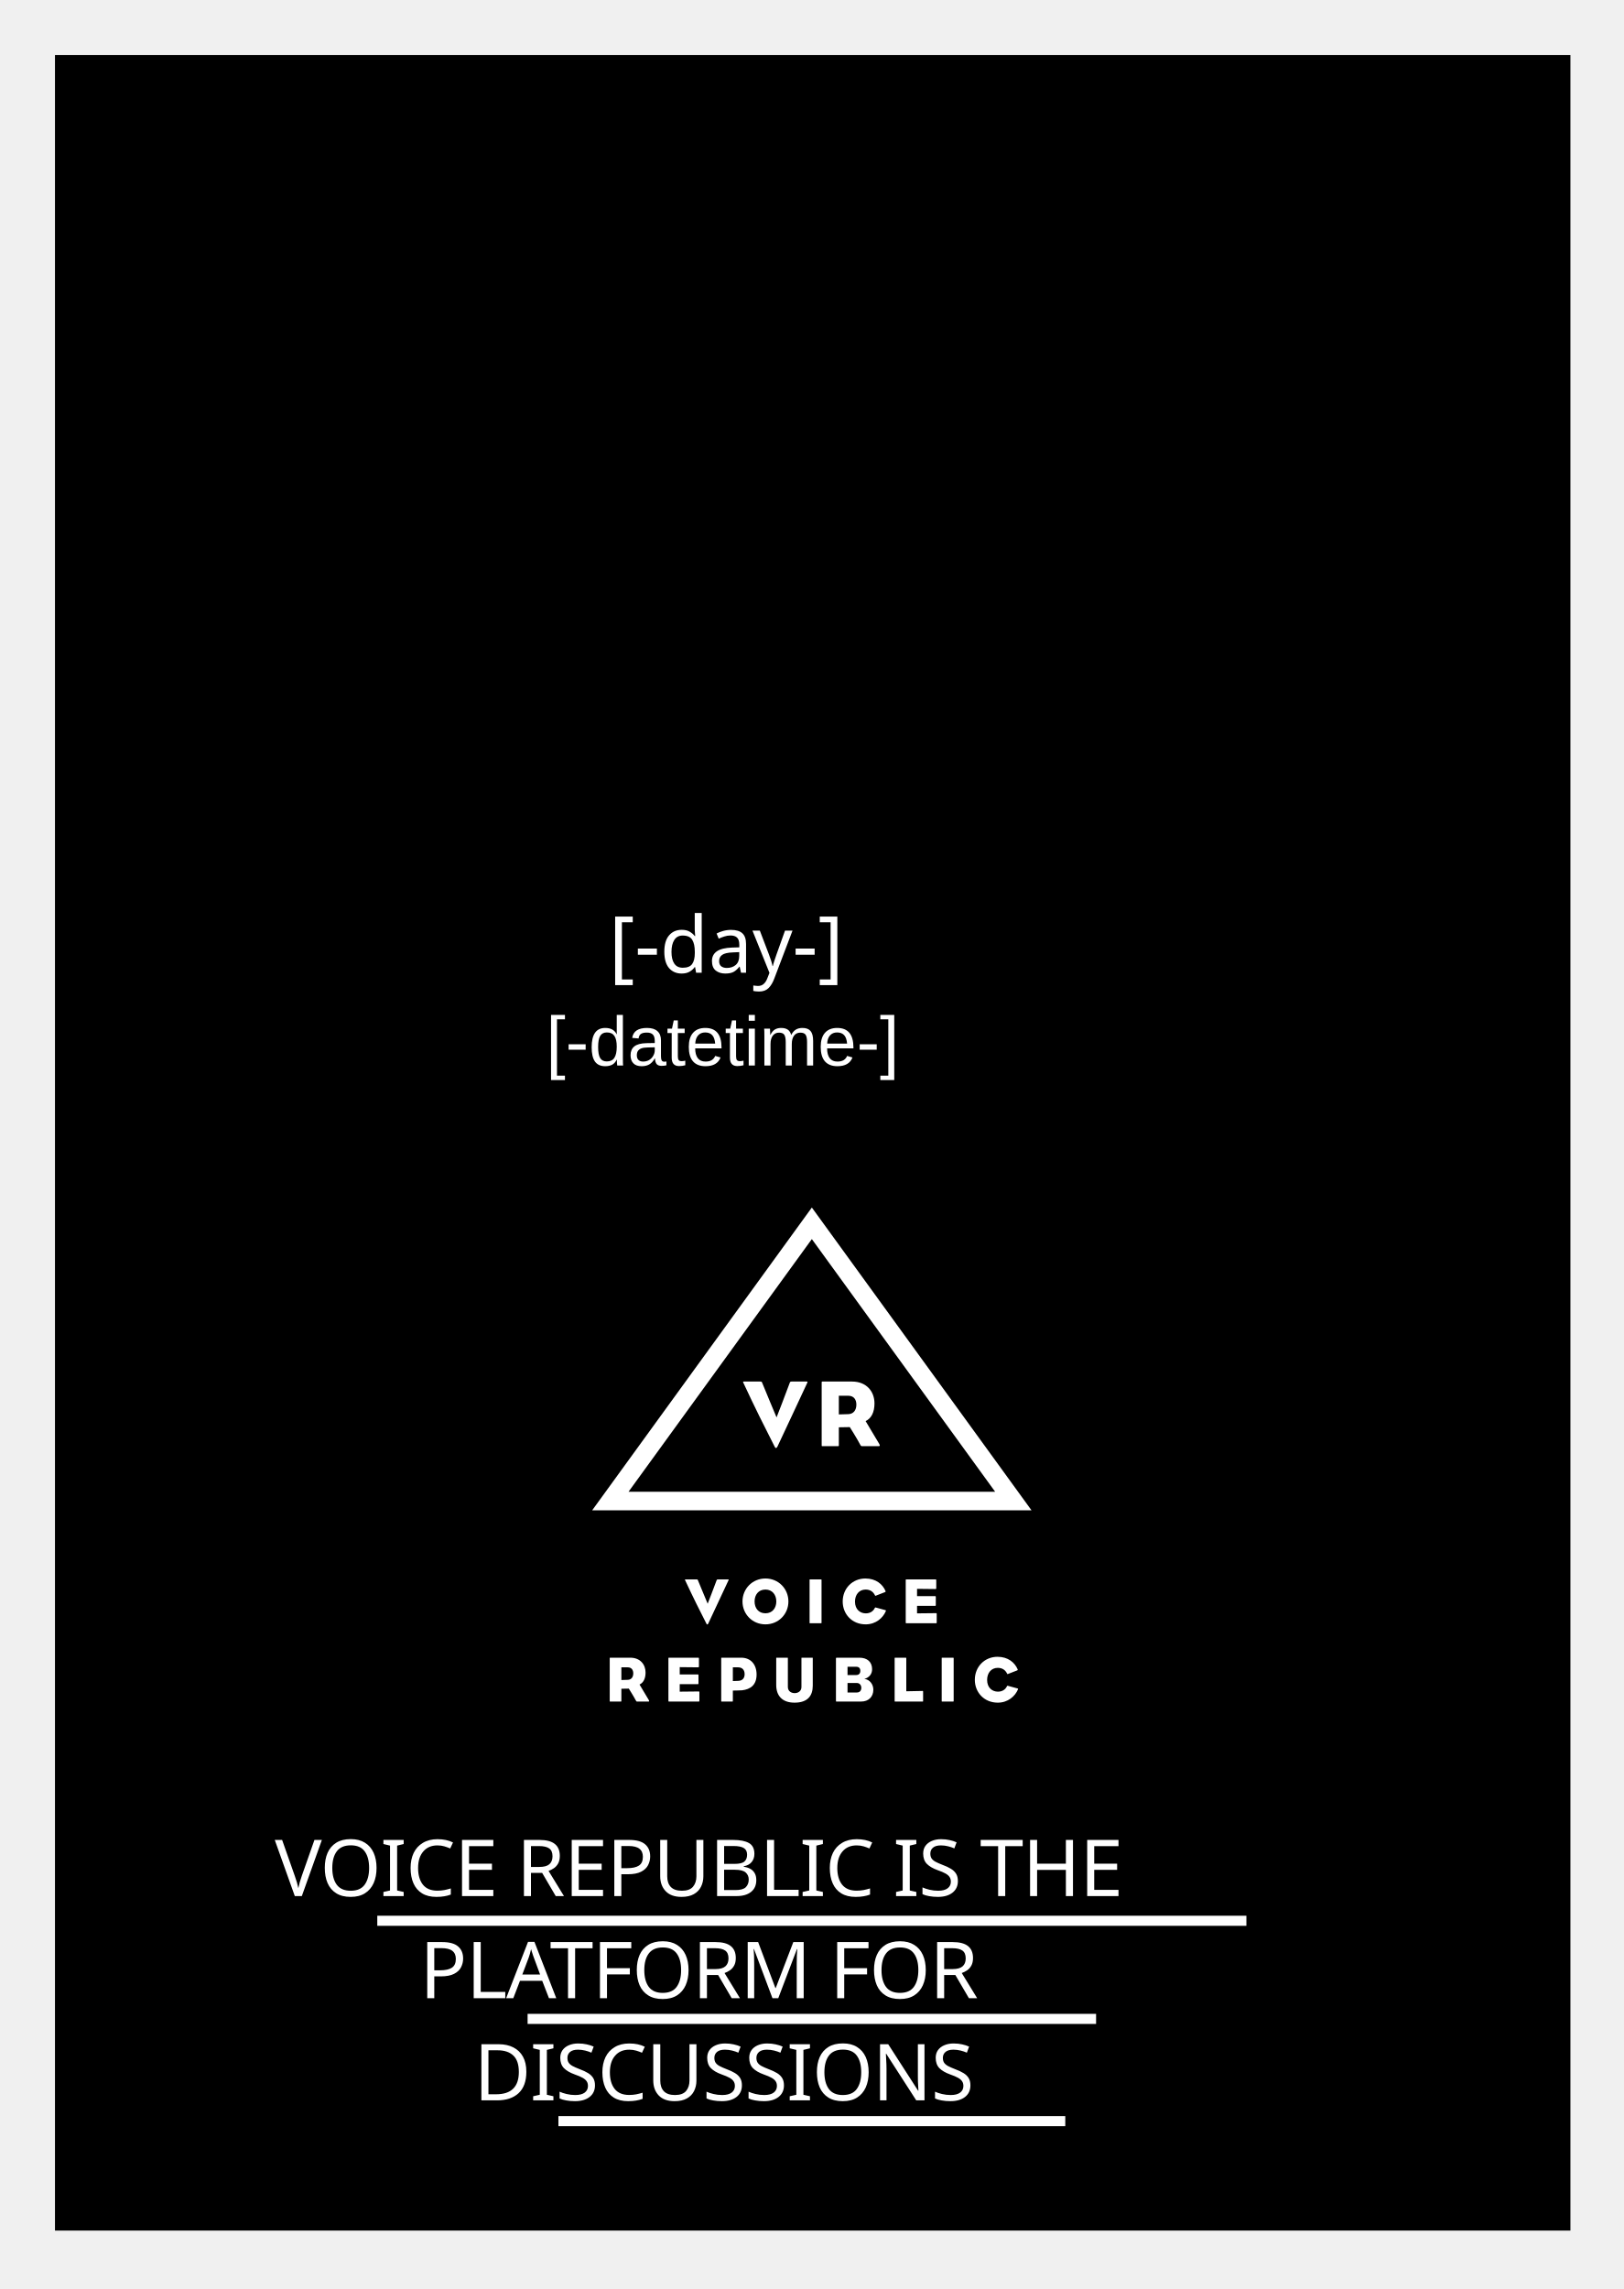
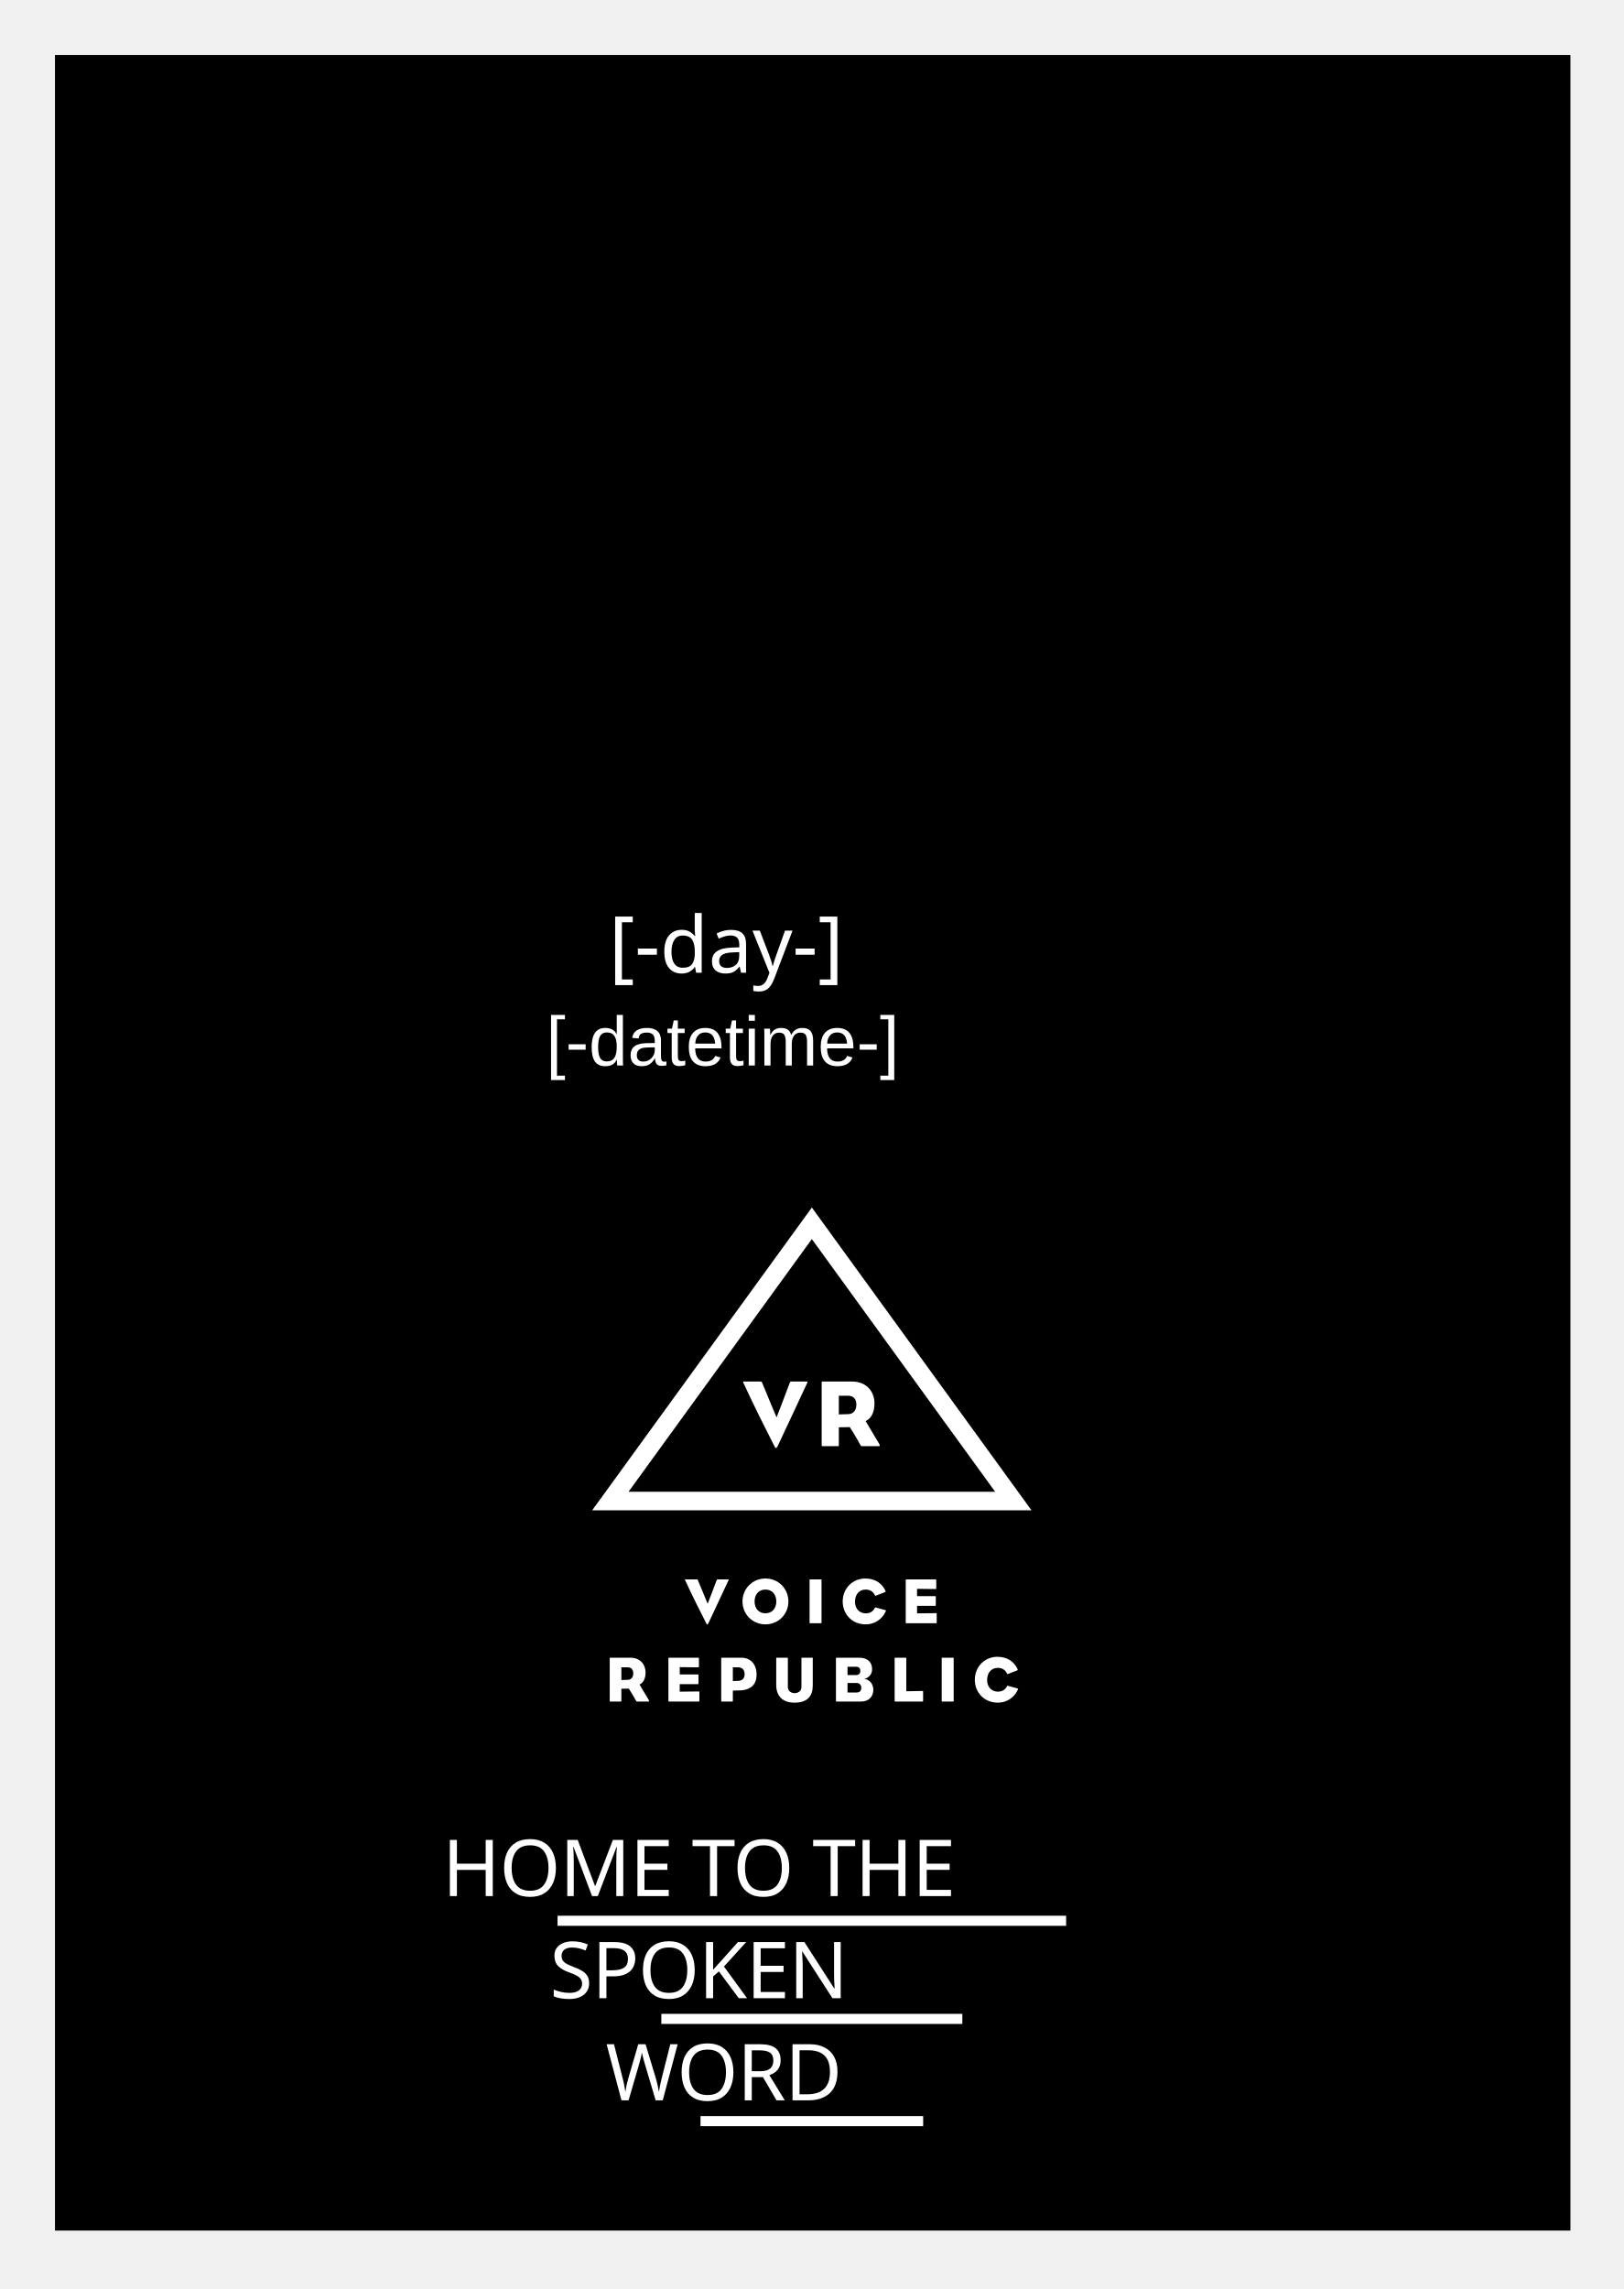
<svg xmlns="http://www.w3.org/2000/svg" width="372.047" height="524.409" id="svg2" version="1.1">
  <defs id="defs4">
    <clipPath clipPathUnits="userSpaceOnUse" id="clipPath3848">
      <path d="m 0,0 198.425,0 0,226.772 L 0,226.772 0,0 z" id="path3850" />
    </clipPath>
  </defs>
  <g id="layer1" transform="translate(0,-527.9514)">
    <rect style="fill:[-color-];fill-opacity:1;stroke:none" id="rect3005" width="347.244" height="498.425" x="12.598" y="540.55" />
    <text xml:space="preserve" style="font-size:24px;font-style:normal;font-variant:normal;font-weight:normal;font-stretch:normal;text-align:start;line-height:125%;letter-spacing:0px;word-spacing:0px;text-anchor:start;fill:#000000;fill-opacity:1;stroke:none;font-family:Eagle;-inkscape-font-specification:Eagle" x="107.087" y="123.622" id="text2985" transform="translate(0,527.9514)">
      <tspan id="tspan2987" x="107.087" y="123.622" />
    </text>
    <flowRoot xml:space="preserve" id="flowRoot2989" style="fill:black;stroke:none;stroke-opacity:1;stroke-width:1px;stroke-linejoin:miter;stroke-linecap:butt;fill-opacity:1;font-family:GaramondNo8;font-style:normal;font-weight:normal;font-size:22px;line-height:125%;letter-spacing:0px;word-spacing:0px;-inkscape-font-specification:GaramondNo8;font-stretch:normal;font-variant:normal;text-anchor:start;text-align:start">
      <flowRegion id="flowRegion2991">
        <rect id="rect2993" width="229.134" height="72.441" x="75.591" y="106.299" />
      </flowRegion>
      <flowPara id="flowPara2995" />
    </flowRoot>
    <g id="g3024" transform="translate(0,3.730469e-6)">
      <flowRoot transform="translate(-24.37819,547.8727)" style="font-size:22px;font-style:normal;font-variant:normal;font-weight:normal;font-stretch:normal;text-align:start;line-height:125%;letter-spacing:0px;word-spacing:0px;text-anchor:start;fill:#000000;fill-opacity:1;stroke:none;font-family:GaramondNo8;-inkscape-font-specification:GaramondNo8" id="flowRoot2997" xml:space="preserve">
        <flowRegion id="flowRegion2999">
          <rect y="48.032" x="75.591" height="134.613" width="272.876" id="rect3001" />
        </flowRegion>
        <flowPara style="font-size:22px;font-style:normal;font-variant:normal;font-weight:normal;font-stretch:normal;text-align:center;text-anchor:middle;fill:#ffffff;font-family:Eagle;-inkscape-font-specification:Eagle" id="flowPara3003">[-host-]:</flowPara>
        <flowPara id="flowPara3022" style="font-size:22px;font-style:normal;font-variant:normal;font-weight:normal;font-stretch:normal;text-align:center;text-anchor:middle;fill:#ffffff;font-family:Eagle;-inkscape-font-specification:Eagle">[-title-]</flowPara>
      </flowRoot>
      <text id="text3781" y="750.802" x="186.429" style="font-size:22px;font-style:normal;font-variant:normal;font-weight:normal;font-stretch:normal;text-align:start;line-height:125%;letter-spacing:0px;word-spacing:0px;text-anchor:start;fill:#000000;fill-opacity:1;stroke:none;font-family:Eagle;-inkscape-font-specification:Eagle" xml:space="preserve">
        <tspan style="font-size:18px;text-align:center;text-anchor:middle;fill:#ffffff" y="750.802" x="186.429" id="tspan3783">[-day-]</tspan>
      </text>
      <text id="text3807" y="772.062" x="185.602" style="font-size:22px;font-style:normal;font-variant:normal;font-weight:normal;font-stretch:normal;text-align:start;line-height:125%;letter-spacing:0px;word-spacing:0px;text-anchor:start;fill:#000000;fill-opacity:1;stroke:none;font-family:GaramondNo8;-inkscape-font-specification:GaramondNo8" xml:space="preserve">
        <tspan style="font-size:16px;font-style:normal;font-variant:normal;font-weight:normal;font-stretch:normal;text-align:center;text-anchor:middle;fill:#ffffff;font-family:Arial;-inkscape-font-specification:Arial" y="772.062" x="185.602" id="tspan3809">[-datetime-]</tspan>
      </text>
    </g>
    <g transform="matrix(0.5826502,0,0,-0.5826502,128.2175,927.3769)" id="g3864">
      <g transform="translate(99.2129,204.5254)" id="g3840">
        <path id="path3842" style="fill:none;stroke:#ffffff;stroke-width:7.286;stroke-linecap:butt;stroke-linejoin:miter;stroke-miterlimit:4;stroke-opacity:1;stroke-dasharray:none" d="M 0,0 -79.245,-109.208 79.244,-109.209 0,0 z" />
      </g>
      <g id="g3844" style="fill:#ffffff">
        <g clip-path="url(#clipPath3848)" id="g3846" style="fill:#ffffff">
          <g transform="translate(97.3296,141.6313)" id="g3852" style="fill:#ffffff">
            <path id="path3854" style="fill:#ffffff;fill-opacity:1;fill-rule:nonzero;stroke:none" d="m 0,0 c 0.3,0.637 0.262,0.675 -0.225,0.675 l -5.809,0 c -0.45,0 -0.638,-0.113 -0.75,-0.45 -1.087,-3.074 -5.21,-13.643 -5.21,-13.643 0,0 -4.498,10.682 -5.734,13.793 -0.113,0.262 -0.338,0.3 -0.675,0.3 l -6.372,0 c -0.487,0 -0.487,-0.075 -0.187,-0.675 4.61,-9.895 8.021,-16.679 12.256,-25 0.15,-0.3 0.3,-0.449 0.487,-0.449 0.188,0 0.413,0.224 0.562,0.524 C -7.046,-15.067 -4.76,-10.27 0,0 m 28.316,-23.725 c -2.174,3.523 -4.31,7.308 -5.285,8.845 2.287,1.087 3.486,3.523 3.486,6.972 0,4.61 -3.073,8.583 -8.845,8.583 l -11.619,0 c -0.113,0 -0.3,0.037 -0.3,-0.338 l 0,-24.737 c 0,-0.375 0,-0.337 0.3,-0.337 l 6.146,0 c 0.263,0 0.3,0.037 0.3,0.337 l 0,7.084 4.311,0.075 c 0,0 2.736,-4.31 4.01,-6.747 0.337,-0.674 0.487,-0.749 0.787,-0.749 l 6.634,0 c 0.413,0 0.525,0.262 0.075,1.012 m -8.92,15.329 c 0,-2.174 -1.125,-3.673 -3.149,-3.748 l -3.748,-0.112 0,7.346 3.711,0 c 2.174,0 3.186,-1.499 3.186,-3.486" />
          </g>
          <g transform="translate(35.0388,17.1631)" id="g3856" style="fill:#ffffff">
            <path id="path3858" style="fill:#ffffff;fill-opacity:1;fill-rule:nonzero;stroke:none" d="m 0,0 c -1.475,2.391 -2.925,4.96 -3.586,6.002 1.551,0.738 2.365,2.391 2.365,4.731 0,3.128 -2.085,5.824 -6.002,5.824 l -7.884,0 c -0.077,0 -0.204,0.026 -0.204,-0.229 l 0,-16.786 c 0,-0.254 0,-0.229 0.204,-0.229 l 4.171,0 c 0.178,0 0.203,0.026 0.203,0.229 l 0,4.807 2.925,0.051 c 0,0 1.857,-2.925 2.721,-4.578 0.229,-0.458 0.331,-0.509 0.534,-0.509 l 4.502,0 C 0.229,-0.687 0.305,-0.509 0,0 m -6.053,10.402 c 0,-1.475 -0.763,-2.492 -2.137,-2.543 l -2.543,-0.076 0,4.985 2.518,0 c 1.475,0 2.162,-1.018 2.162,-2.366 m 26.003,-10.733 0,3.281 c 0,0.331 0,0.331 -0.28,0.331 l -7.452,-0.076 0,2.95 7.121,0 c 0.229,0 0.255,0.051 0.255,0.356 l 0,3.103 c 0,0.305 -0.026,0.356 -0.255,0.356 l -7.121,0 0,2.874 7.274,-0.076 c 0.203,0 0.28,0.127 0.28,0.356 l 0,3.103 c 0,0.305 -0.026,0.33 -0.28,0.33 l -11.496,0 c -0.254,0 -0.229,-0.025 -0.229,-0.254 l 0,-16.634 c 0,-0.305 0.026,-0.356 0.28,-0.356 l 11.623,0 c 0.254,0 0.28,0.051 0.28,0.356 M 42.445,9.944 c 0,3.917 -2.263,6.613 -6.053,6.613 l -7.63,0 c -0.102,0 -0.229,0.026 -0.229,-0.229 l 0,-16.786 c 0,-0.254 0,-0.229 0.229,-0.229 l 4.12,0 c 0.204,0 0.229,0.026 0.229,0.229 l 0,4.095 c 0,0 2.874,0.025 3.612,0.102 3.255,0.381 5.722,2.034 5.722,6.205 m -4.705,0.153 c 0,-1.45 -0.712,-2.569 -2.492,-2.645 l -2.137,-0.076 0,5.392 2.086,0 c 1.551,0 2.543,-0.967 2.543,-2.671 m 26.797,-4.527 0,10.809 c 0,0.178 0,0.178 -0.128,0.178 l -4.171,0 c -0.152,0 -0.152,-0.025 -0.152,-0.178 l 0,-11.343 c 0,-1.73 -1.45,-2.416 -2.671,-2.416 -1.246,0 -2.67,0.712 -2.67,2.416 l 0,11.318 c 0,0.203 0,0.203 -0.178,0.203 l -4.273,0 c -0.127,0 -0.127,0 -0.127,-0.152 l 0,-10.581 c 0,-4.196 2.34,-6.943 7.197,-6.943 5.062,0 7.173,2.594 7.173,6.689 m 23.82,-1.577 c 0,2.009 -1.348,3.993 -3.535,4.222 1.984,0.56 3.052,1.958 3.052,3.815 0,2.849 -1.882,4.527 -5.01,4.527 l -8.902,0 c -0.229,0 -0.305,-0.051 -0.305,-0.254 l 0,-16.634 c 0,-0.33 0.025,-0.356 0.229,-0.356 l 9.613,0 c 3.027,0 4.858,1.882 4.858,4.68 m -5.112,7.376 c 0,-1.018 -0.585,-1.628 -1.628,-1.628 l -3.408,0 0,3.255 3.408,0 c 1.043,0 1.628,-0.559 1.628,-1.627 m 0.382,-6.638 c 0,-1.196 -0.687,-1.857 -1.755,-1.857 l -3.663,0 0,3.739 3.663,0 c 1.017,0 1.755,-0.789 1.755,-1.882 m 24.301,-5.189 0,3.688 c 0,0.204 -0.025,0.254 -0.229,0.254 l -6.384,-0.127 0,12.971 c 0,0.204 -0.025,0.229 -0.229,0.229 l -4.12,0 c -0.229,0 -0.229,0.026 -0.229,-0.229 l 0,-16.786 c 0,-0.254 0,-0.229 0.229,-0.229 l 10.758,0 c 0.204,0 0.204,0.026 0.204,0.229 m 12.022,0 0,16.786 c 0,0.204 -0.025,0.229 -0.254,0.229 l -4.222,0 c -0.229,0 -0.229,0.026 -0.229,-0.229 l 0,-16.786 c 0,-0.254 0,-0.229 0.229,-0.229 l 4.222,0 c 0.229,0 0.254,0.026 0.254,0.229 m 25.311,4.604 c 0.051,0.152 0.026,0.279 -0.229,0.33 l -3.815,1.043 c -0.203,0.051 -0.229,-0.051 -0.305,-0.178 -0.61,-1.297 -1.831,-2.136 -3.56,-2.136 -2.137,0 -4.248,1.449 -4.248,4.628 0,2.722 1.628,4.731 4.171,4.731 1.755,0 2.976,-0.788 3.713,-2.314 0.051,-0.128 0.077,-0.178 0.229,-0.128 l 3.79,1.476 c 0.102,0.05 0.203,0.152 0.076,0.457 -1.144,2.595 -3.713,4.858 -7.91,4.858 -4.984,0 -8.901,-3.84 -8.901,-9.054 0,-4.883 3.611,-8.978 9.029,-8.978 3.967,0 6.816,2.492 7.96,5.265" />
          </g>
          <g transform="translate(66.3839,64.0502)" id="g3860" style="fill:#ffffff">
            <path id="path3862" style="fill:#ffffff;fill-opacity:1;fill-rule:nonzero;stroke:none" d="m 0,0 c 0.203,0.432 0.178,0.458 -0.153,0.458 l -3.942,0 c -0.305,0 -0.432,-0.076 -0.508,-0.305 -0.738,-2.086 -3.536,-9.258 -3.536,-9.258 0,0 -3.052,7.248 -3.891,9.359 -0.076,0.178 -0.229,0.204 -0.458,0.204 l -4.323,0 c -0.331,0 -0.331,-0.051 -0.128,-0.458 3.129,-6.714 5.443,-11.318 8.317,-16.964 0.102,-0.204 0.204,-0.305 0.331,-0.305 0.127,0 0.279,0.152 0.381,0.356 C -4.781,-10.224 -3.23,-6.969 0,0 m 23.612,-8.215 c 0,4.985 -3.891,9.029 -9.029,9.029 -5.137,0 -9.029,-4.044 -9.029,-9.029 0,-4.985 3.892,-9.003 9.029,-9.003 5.138,0 9.029,4.018 9.029,9.003 m -4.756,0 c 0,-2.62 -1.577,-4.654 -4.273,-4.654 -2.747,0 -4.273,2.034 -4.273,4.654 0,2.62 1.526,4.68 4.273,4.68 2.696,0 4.273,-2.06 4.273,-4.68 m 17.788,-8.342 0,16.786 c 0,0.203 -0.026,0.229 -0.254,0.229 l -4.222,0 c -0.229,0 -0.229,0.025 -0.229,-0.229 l 0,-16.786 c 0,-0.254 0,-0.229 0.229,-0.229 l 4.222,0 c 0.228,0 0.254,0.025 0.254,0.229 m 25.311,4.603 c 0.051,0.153 0.025,0.28 -0.229,0.331 l -3.815,1.043 c -0.203,0.051 -0.229,-0.051 -0.305,-0.178 -0.611,-1.297 -1.831,-2.137 -3.561,-2.137 -2.136,0 -4.247,1.45 -4.247,4.629 0,2.722 1.628,4.731 4.171,4.731 1.755,0 2.976,-0.789 3.713,-2.315 0.051,-0.127 0.076,-0.178 0.229,-0.127 l 3.79,1.475 c 0.101,0.051 0.203,0.153 0.076,0.458 -1.145,2.594 -3.713,4.858 -7.91,4.858 -4.985,0 -8.902,-3.841 -8.902,-9.054 0,-4.884 3.612,-8.978 9.029,-8.978 3.968,0 6.816,2.492 7.961,5.264 m 19.98,-4.476 0,3.281 c 0,0.331 0,0.331 -0.28,0.331 l -7.452,-0.077 0,2.951 7.122,0 c 0.229,0 0.254,0.05 0.254,0.356 l 0,3.102 c 0,0.306 -0.025,0.357 -0.254,0.357 l -7.122,0 0,2.874 7.274,-0.077 c 0.204,0 0.28,0.127 0.28,0.356 l 0,3.103 c 0,0.305 -0.025,0.331 -0.28,0.331 l -11.496,0 c -0.254,0 -0.229,-0.026 -0.229,-0.255 l 0,-16.633 c 0,-0.305 0.026,-0.356 0.28,-0.356 l 11.623,0 c 0.255,0 0.28,0.051 0.28,0.356" />
          </g>
        </g>
      </g>
    </g>
    <g id="g3036">
      <text id="text3785" y="962.339" x="186.03" style="font-size:22px;font-style:normal;font-variant:normal;font-weight:normal;font-stretch:normal;text-align:start;line-height:130%;letter-spacing:0px;word-spacing:0px;text-anchor:start;fill:#ffffff;fill-opacity:1;stroke:none;font-family:GaramondNo8;-inkscape-font-specification:GaramondNo8" xml:space="preserve">
-         <tspan style="font-size:18px;font-style:normal;font-variant:normal;font-weight:normal;font-stretch:normal;text-align:center;line-height:130%;letter-spacing:-0.25px;text-anchor:middle;fill:#ffffff;font-family:Eagle;-inkscape-font-specification:Eagle" id="tspan3791" y="962.339" x="185.905">VOICE REPUBLIC IS THE</tspan>
-         <tspan style="font-size:18px;font-style:normal;font-variant:normal;font-weight:normal;font-stretch:normal;text-align:center;line-height:130%;letter-spacing:-0.25px;text-anchor:middle;fill:#ffffff;font-family:Eagle;-inkscape-font-specification:Eagle" y="985.739" x="185.905" id="tspan3033">PLATFORM FOR</tspan>
-         <tspan style="font-size:18px;font-style:normal;font-variant:normal;font-weight:normal;font-stretch:normal;text-align:center;line-height:130%;letter-spacing:-0.25px;text-anchor:middle;fill:#ffffff;font-family:Eagle;-inkscape-font-specification:Eagle" y="1009.139" x="185.905" id="tspan3035">DISCUSSIONS</tspan>
+         <tspan style="font-size:18px;font-style:normal;font-variant:normal;font-weight:normal;font-stretch:normal;text-align:center;line-height:130%;letter-spacing:-0.25px;text-anchor:middle;fill:#ffffff;font-family:Eagle;-inkscape-font-specification:Eagle" y="962.339" x="185.905" id="tspan3035">HOME TO THE</tspan>
+         <tspan style="font-size:18px;font-style:normal;font-variant:normal;font-weight:normal;font-stretch:normal;text-align:center;line-height:130%;letter-spacing:-0.25px;text-anchor:middle;fill:#ffffff;font-family:Eagle;-inkscape-font-specification:Eagle" y="985.739" x="185.905" id="tspan3025">SPOKEN</tspan>
+         <tspan style="font-size:18px;font-style:normal;font-variant:normal;font-weight:normal;font-stretch:normal;text-align:center;line-height:130%;letter-spacing:-0.25px;text-anchor:middle;fill:#ffffff;font-family:Eagle;-inkscape-font-specification:Eagle" y="1009.139" x="185.905" id="tspan3027">WORD</tspan>
      </text>
-       <path id="path3948" d="m 120.893,990.479 130.261,0" style="fill:#ffffff;stroke:#ffffff;stroke-width:2.311;stroke-linecap:butt;stroke-linejoin:miter;stroke-miterlimit:4;stroke-opacity:1;stroke-dasharray:none" />
-       <path id="path3948-9" d="m 127.954,1013.899 116.14,0" style="fill:#ffffff;stroke:#ffffff;stroke-width:2.311;stroke-linecap:butt;stroke-linejoin:miter;stroke-miterlimit:4;stroke-opacity:1;stroke-dasharray:none" />
-       <path id="path3948-5" d="m 86.451,968 199.145,0" style="fill:#ffffff;stroke:#ffffff;stroke-width:2.311;stroke-linecap:butt;stroke-linejoin:miter;stroke-miterlimit:4;stroke-opacity:1;stroke-dasharray:none" />
+       <path id="path3948" d="m 151.537,990.479 68.973,0" style="fill:#ffffff;stroke:#ffffff;stroke-width:2.311;stroke-linecap:butt;stroke-linejoin:miter;stroke-miterlimit:4;stroke-opacity:1;stroke-dasharray:none" />
+       <path id="path3948-9" d="m 160.514,1013.899 51.019,0" style="fill:#ffffff;stroke:#ffffff;stroke-width:2.311;stroke-linecap:butt;stroke-linejoin:miter;stroke-miterlimit:4;stroke-opacity:1;stroke-dasharray:none" />
+       <path id="path3948-5" d="m 127.758,968 116.532,0" style="fill:#ffffff;stroke:#ffffff;stroke-width:2.311;stroke-linecap:butt;stroke-linejoin:miter;stroke-miterlimit:4;stroke-opacity:1;stroke-dasharray:none" />
    </g>
  </g>
</svg>
